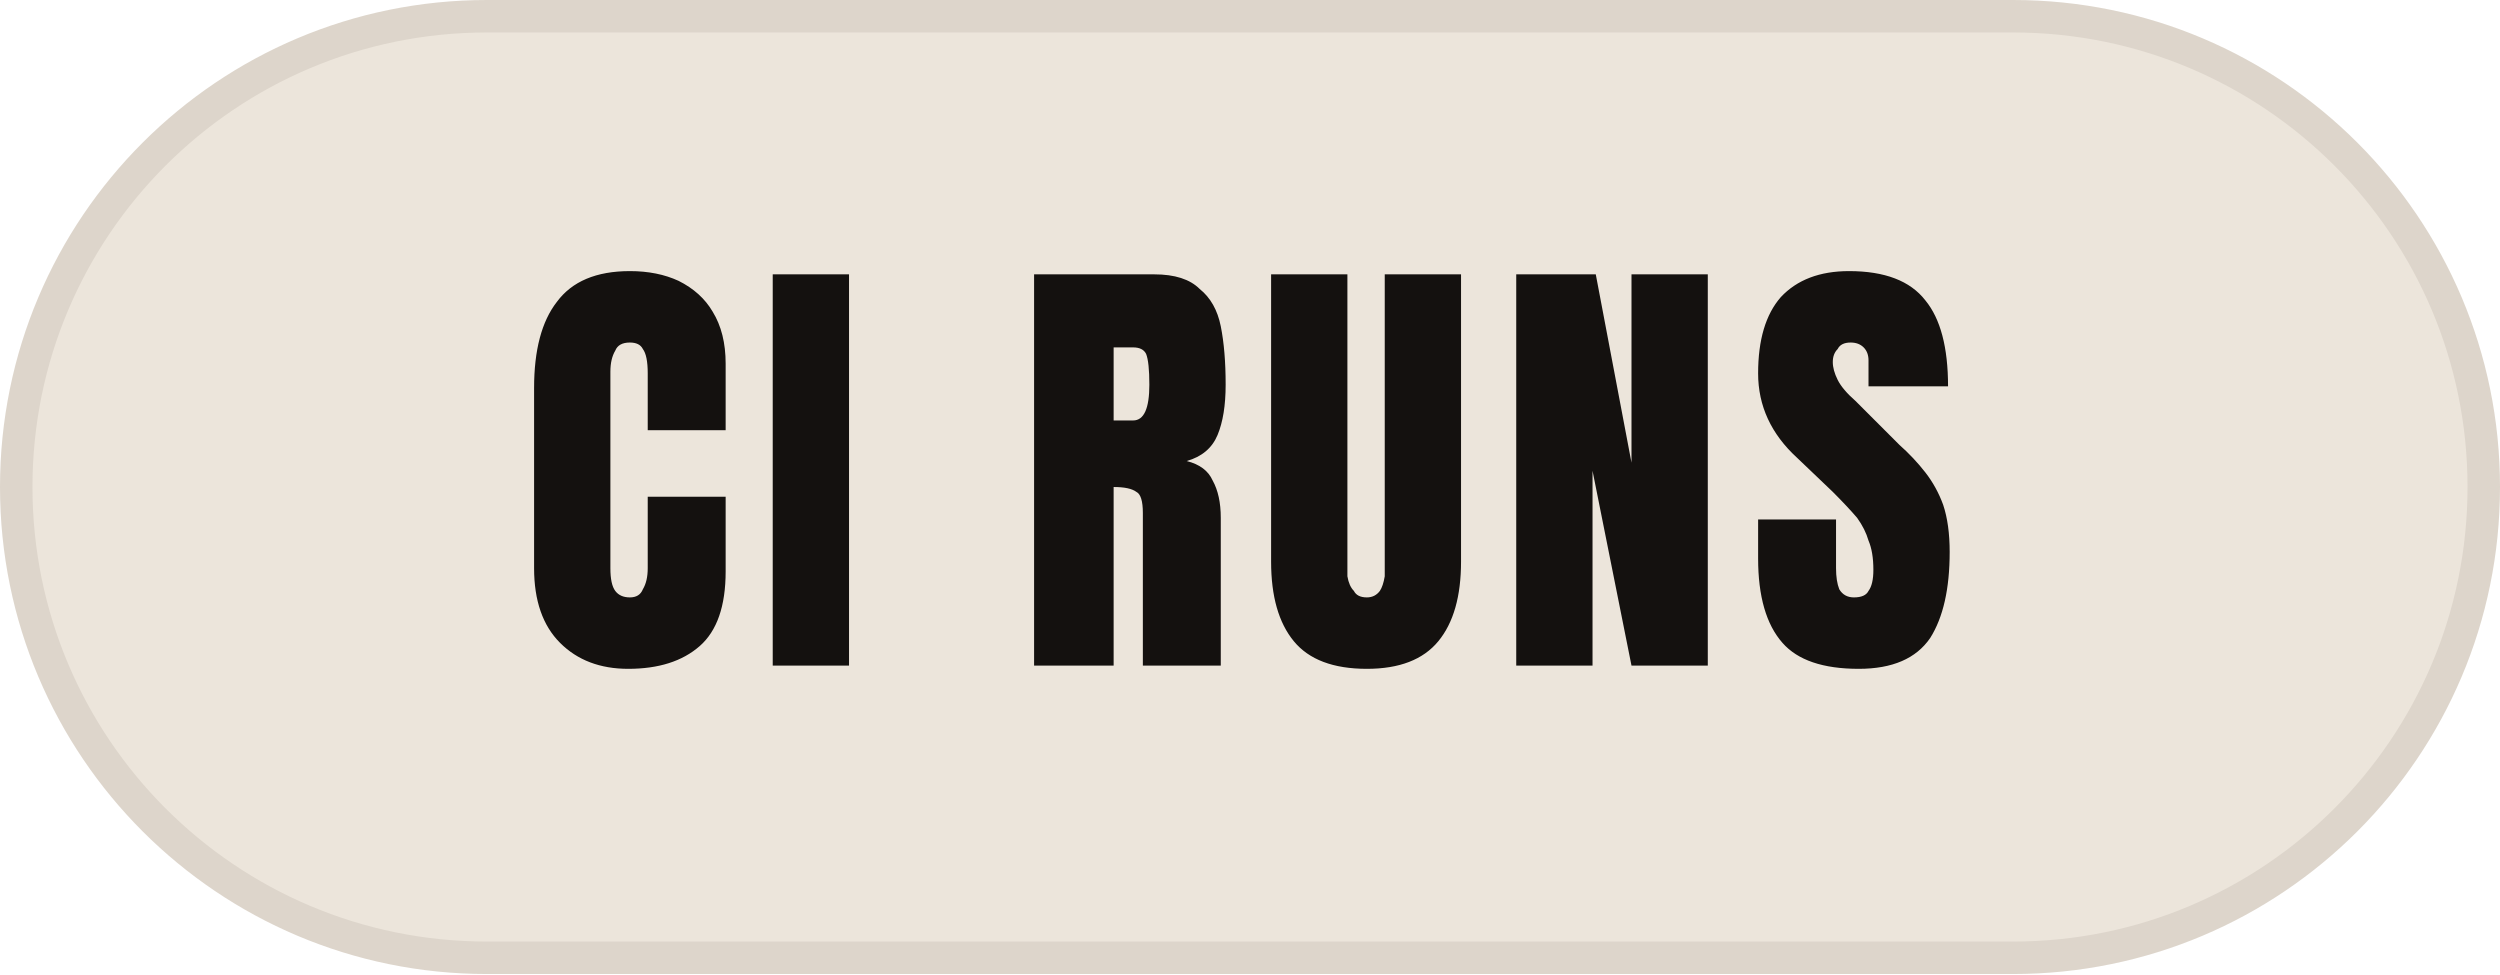
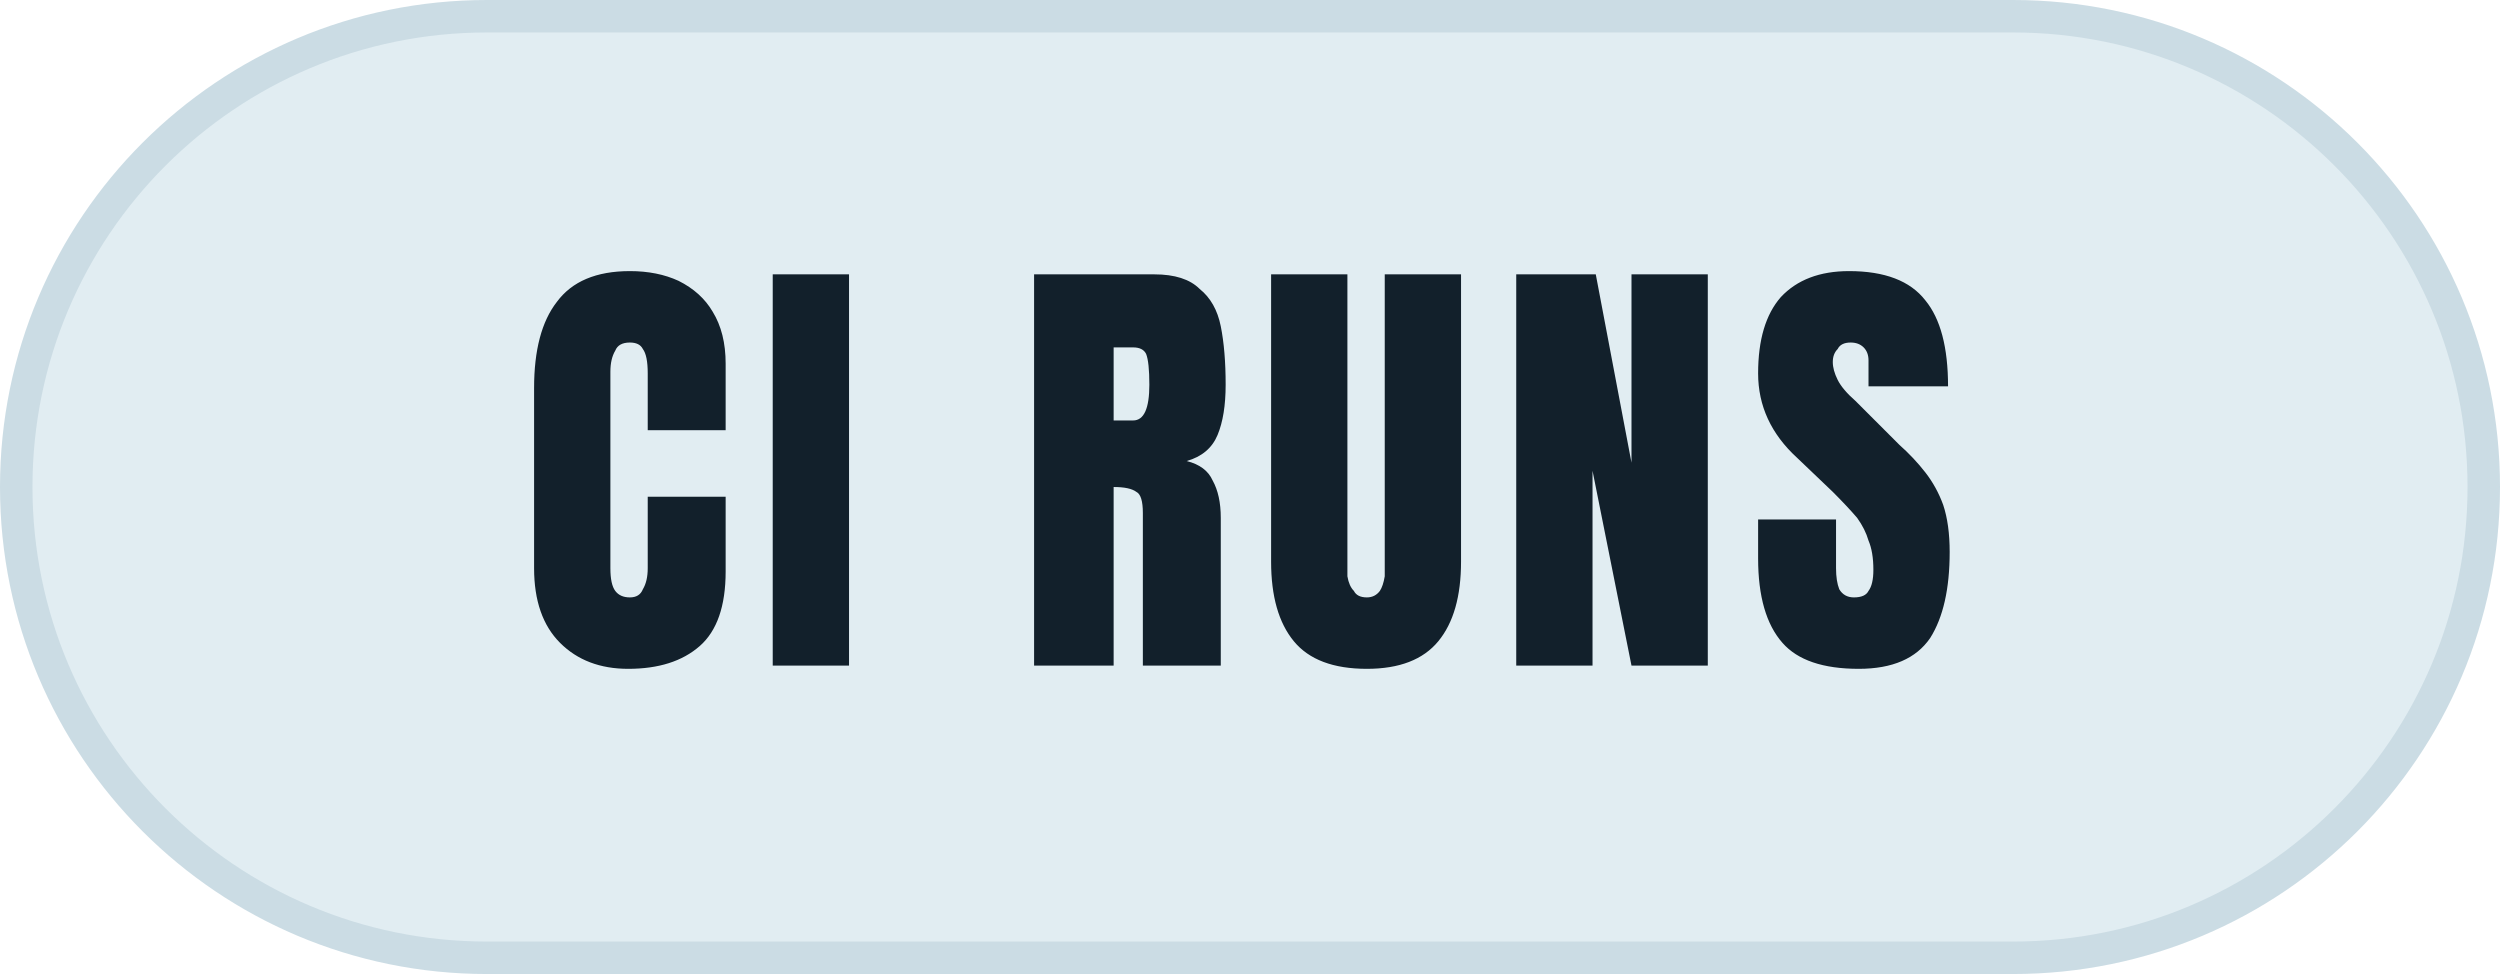
<svg xmlns="http://www.w3.org/2000/svg" viewBox="0 0 154 60" width="154" height="60">
  <style>@media (prefers-reduced-motion:reduce){*{animation:none!important}}</style>
-   <rect x="1" y="1" width="152" height="58" rx="29" fill="#ece5db" stroke="#ddd5cb" stroke-width="2" />
-   <path fill="#14110f" d="M38.7 41.2Q36.1 41.2 34.5 39.6Q32.9 38 32.9 35V23.9Q32.9 20.4 34.3 18.6Q35.7 16.7 38.8 16.7Q40.5 16.7 41.8 17.3Q43.2 18 43.9 19.2Q44.7 20.5 44.7 22.4V26.5H39.9V23Q39.9 21.9 39.6 21.5Q39.4 21.1 38.8 21.1Q38.1 21.1 37.9 21.6Q37.6 22.1 37.6 22.9V35Q37.6 36 37.9 36.4Q38.2 36.8 38.8 36.8Q39.4 36.8 39.6 36.3Q39.9 35.8 39.9 35V30.6H44.7V35.2Q44.7 38.4 43.1 39.8Q41.5 41.2 38.7 41.2ZM47.6 41V16.9H52.3V41ZM63.7 41V16.9H71.1Q73 16.9 73.9 17.8Q74.9 18.6 75.2 20.1Q75.5 21.6 75.5 23.7Q75.5 25.6 75 26.8Q74.5 28 73.1 28.4Q74.3 28.7 74.7 29.6Q75.2 30.5 75.2 31.9V41H70.4V31.6Q70.4 30.5 70 30.3Q69.6 30 68.6 30V41ZM68.6 25.9H69.8Q70.8 25.9 70.8 23.7Q70.8 22.3 70.6 21.8Q70.4 21.4 69.8 21.4H68.6ZM84.2 41.2Q81.1 41.2 79.7 39.5Q78.3 37.8 78.3 34.6V16.9H83V34.4Q83 35 83 35.5Q83.1 36.1 83.4 36.4Q83.6 36.8 84.2 36.8Q84.7 36.8 85 36.4Q85.2 36.1 85.3 35.5Q85.3 35 85.3 34.4V16.9H90V34.6Q90 37.8 88.6 39.5Q87.2 41.2 84.2 41.2ZM93.4 41V16.9H98.3L100.5 28.5V16.9H105.2V41H100.5L98.1 29V41ZM114.5 41.2Q111.2 41.2 109.8 39.6Q108.3 37.9 108.3 34.4V32H113.1V35Q113.1 35.8 113.3 36.3Q113.6 36.8 114.2 36.8Q114.9 36.8 115.1 36.4Q115.4 36 115.4 35.1Q115.4 34 115.1 33.3Q114.9 32.6 114.4 31.9Q113.8 31.2 112.9 30.3L110.7 28.2Q108.3 26 108.3 23Q108.3 19.9 109.7 18.3Q111.2 16.7 113.9 16.7Q117.2 16.7 118.6 18.5Q120 20.2 120 23.8H115.1V22.2Q115.1 21.7 114.8 21.4Q114.5 21.1 114 21.1Q113.4 21.1 113.2 21.5Q112.9 21.8 112.9 22.3Q112.9 22.8 113.2 23.4Q113.5 24 114.3 24.7L117 27.4Q117.9 28.2 118.6 29.1Q119.3 30 119.7 31.1Q120.1 32.3 120.1 34Q120.1 37.4 118.9 39.3Q117.6 41.2 114.5 41.2Z" />
+   <rect x="1" y="1" width="152" height="58" rx="29" fill="#e1edf2" stroke="#cbdce4" stroke-width="2" />
+   <path fill="#12202b" d="M38.7 41.2Q36.1 41.2 34.5 39.6Q32.9 38 32.9 35V23.9Q32.9 20.4 34.3 18.6Q35.7 16.7 38.8 16.7Q40.5 16.7 41.8 17.3Q43.2 18 43.9 19.2Q44.7 20.5 44.7 22.4V26.5H39.9V23Q39.9 21.9 39.6 21.5Q39.4 21.1 38.8 21.1Q38.1 21.1 37.9 21.6Q37.6 22.1 37.6 22.9V35Q37.6 36 37.9 36.4Q38.2 36.8 38.8 36.8Q39.4 36.8 39.6 36.3Q39.9 35.8 39.9 35V30.6H44.7V35.2Q44.7 38.4 43.1 39.8Q41.5 41.2 38.7 41.2ZM47.6 41V16.9H52.3V41ZM63.7 41V16.9H71.1Q73 16.9 73.9 17.8Q74.9 18.6 75.2 20.1Q75.5 21.6 75.5 23.7Q75.5 25.6 75 26.8Q74.5 28 73.1 28.4Q74.3 28.7 74.7 29.6Q75.2 30.5 75.2 31.9V41H70.4V31.6Q70.4 30.5 70 30.3Q69.6 30 68.6 30V41ZM68.6 25.9H69.8Q70.8 25.9 70.8 23.7Q70.8 22.3 70.6 21.8Q70.4 21.4 69.8 21.4H68.6ZM84.2 41.2Q81.1 41.2 79.7 39.5Q78.3 37.8 78.3 34.6V16.9H83V34.4Q83 35 83 35.5Q83.1 36.1 83.4 36.4Q83.6 36.8 84.2 36.8Q84.7 36.8 85 36.4Q85.2 36.1 85.3 35.5Q85.3 35 85.3 34.4V16.9H90V34.6Q90 37.8 88.6 39.5Q87.2 41.2 84.2 41.2ZM93.4 41V16.9H98.3L100.5 28.5V16.9H105.2V41H100.5L98.1 29V41ZM114.5 41.2Q111.2 41.2 109.8 39.6Q108.3 37.9 108.3 34.4V32H113.1V35Q113.1 35.8 113.3 36.3Q113.6 36.8 114.2 36.8Q114.9 36.8 115.1 36.4Q115.4 36 115.4 35.1Q115.4 34 115.1 33.3Q114.9 32.6 114.4 31.9Q113.8 31.2 112.9 30.3L110.7 28.2Q108.3 26 108.3 23Q108.3 19.9 109.7 18.3Q111.2 16.7 113.9 16.7Q117.2 16.7 118.6 18.5Q120 20.2 120 23.8H115.1V22.2Q115.1 21.7 114.8 21.4Q114.5 21.1 114 21.1Q113.4 21.1 113.2 21.5Q112.9 21.8 112.9 22.3Q112.9 22.8 113.2 23.4Q113.5 24 114.3 24.7L117 27.4Q117.9 28.2 118.6 29.1Q119.3 30 119.7 31.1Q120.1 32.3 120.1 34Q120.1 37.4 118.9 39.3Q117.6 41.2 114.5 41.2Z" />
</svg>
